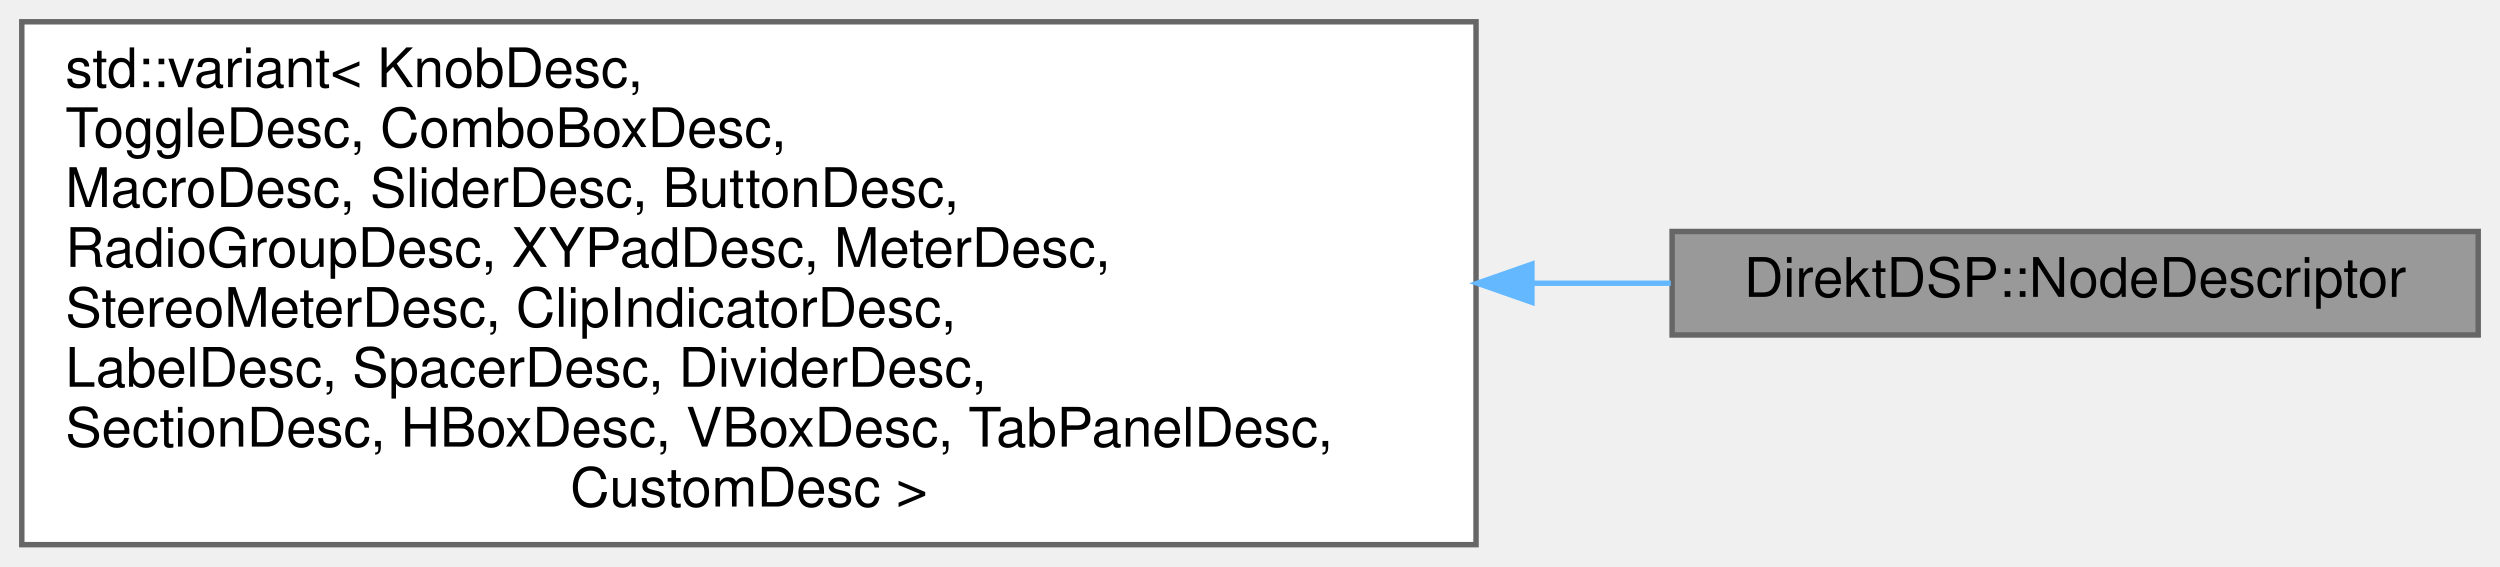
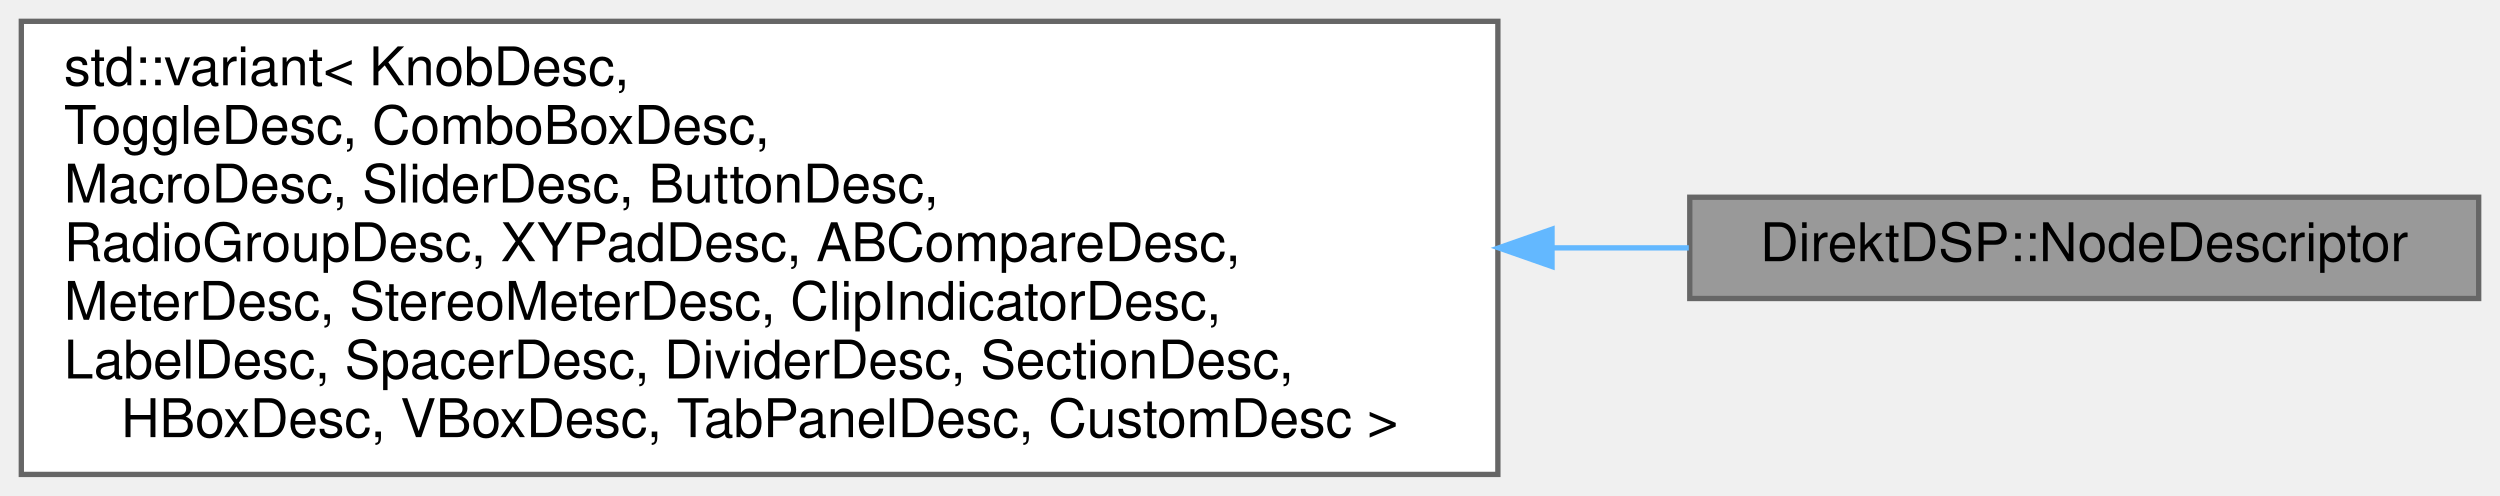
- <svg xmlns="http://www.w3.org/2000/svg" xmlns:xlink="http://www.w3.org/1999/xlink" width="459pt" height="104pt" viewBox="0.00 0.00 459.00 104.00">
-   <g id="graph0" class="graph" transform="scale(1 1) rotate(0) translate(4 100)">
+ <svg xmlns="http://www.w3.org/2000/svg" xmlns:xlink="http://www.w3.org/1999/xlink" width="469pt" height="93pt" viewBox="0.00 0.00 469.00 93.00">
+   <g id="graph0" class="graph" transform="scale(1 1) rotate(0) translate(4 89)">
    <g id="Node000001" class="node">
      <g id="a_Node000001">
        <a xlink:title=" ">
-           <polygon fill="#999999" stroke="#666666" points="451,-57.5 303,-57.5 303,-38.5 451,-38.5 451,-57.5" />
-           <text text-anchor="middle" x="377" y="-45.5" font-family="Helvetica,sans-Serif" font-size="10.00">DirektDSP::NodeDescriptor</text>
+           <polygon fill="#999999" stroke="#666666" points="461,-52 313,-52 313,-33 461,-33 461,-52" />
+           <text text-anchor="middle" x="387" y="-40" font-family="Helvetica,sans-Serif" font-size="10.00">DirektDSP::NodeDescriptor</text>
        </a>
      </g>
    </g>
    <g id="Node000002" class="node">
      <g id="a_Node000002">
        <a xlink:title=" ">
-           <polygon fill="white" stroke="#666666" points="267,-96 0,-96 0,0 267,0 267,-96" />
-           <text text-anchor="start" x="8" y="-84" font-family="Helvetica,sans-Serif" font-size="10.00">std::variant&lt; KnobDesc,</text>
-           <text text-anchor="start" x="8" y="-73" font-family="Helvetica,sans-Serif" font-size="10.00"> ToggleDesc, ComboBoxDesc,</text>
-           <text text-anchor="start" x="8" y="-62" font-family="Helvetica,sans-Serif" font-size="10.00"> MacroDesc, SliderDesc, ButtonDesc,</text>
-           <text text-anchor="start" x="8" y="-51" font-family="Helvetica,sans-Serif" font-size="10.00"> RadioGroupDesc, XYPadDesc, MeterDesc,</text>
-           <text text-anchor="start" x="8" y="-40" font-family="Helvetica,sans-Serif" font-size="10.00"> StereoMeterDesc, ClipIndicatorDesc,</text>
-           <text text-anchor="start" x="8" y="-29" font-family="Helvetica,sans-Serif" font-size="10.00"> LabelDesc, SpacerDesc, DividerDesc,</text>
-           <text text-anchor="start" x="8" y="-18" font-family="Helvetica,sans-Serif" font-size="10.00"> SectionDesc, HBoxDesc, VBoxDesc, TabPanelDesc,</text>
-           <text text-anchor="middle" x="133.5" y="-7" font-family="Helvetica,sans-Serif" font-size="10.00"> CustomDesc &gt;</text>
+           <polygon fill="white" stroke="#666666" points="277,-85 0,-85 0,0 277,0 277,-85" />
+           <text text-anchor="start" x="8" y="-73" font-family="Helvetica,sans-Serif" font-size="10.00">std::variant&lt; KnobDesc,</text>
+           <text text-anchor="start" x="8" y="-62" font-family="Helvetica,sans-Serif" font-size="10.00"> ToggleDesc, ComboBoxDesc,</text>
+           <text text-anchor="start" x="8" y="-51" font-family="Helvetica,sans-Serif" font-size="10.00"> MacroDesc, SliderDesc, ButtonDesc,</text>
+           <text text-anchor="start" x="8" y="-40" font-family="Helvetica,sans-Serif" font-size="10.00"> RadioGroupDesc, XYPadDesc, ABCompareDesc,</text>
+           <text text-anchor="start" x="8" y="-29" font-family="Helvetica,sans-Serif" font-size="10.00"> MeterDesc, StereoMeterDesc, ClipIndicatorDesc,</text>
+           <text text-anchor="start" x="8" y="-18" font-family="Helvetica,sans-Serif" font-size="10.00"> LabelDesc, SpacerDesc, DividerDesc, SectionDesc,</text>
+           <text text-anchor="middle" x="138.5" y="-7" font-family="Helvetica,sans-Serif" font-size="10.00"> HBoxDesc, VBoxDesc, TabPanelDesc, CustomDesc &gt;</text>
        </a>
      </g>
    </g>
    <g id="edge1_Node000001_Node000002" class="edge">
      <g id="a_edge1_Node000001_Node000002">
        <a xlink:title=" ">
-           <path fill="none" stroke="#63b8ff" d="M277.48,-48C286.12,-48 294.62,-48 302.76,-48" />
-           <polygon fill="#63b8ff" stroke="#63b8ff" points="277.26,-44.5 267.26,-48 277.26,-51.5 277.26,-44.5" />
+           <path fill="none" stroke="#63b8ff" d="M287.44,-42.5C296.13,-42.5 304.65,-42.5 312.82,-42.5" />
+           <polygon fill="#63b8ff" stroke="#63b8ff" points="287.16,-39 277.16,-42.5 287.16,-46 287.16,-39" />
        </a>
      </g>
    </g>
  </g>
</svg>
